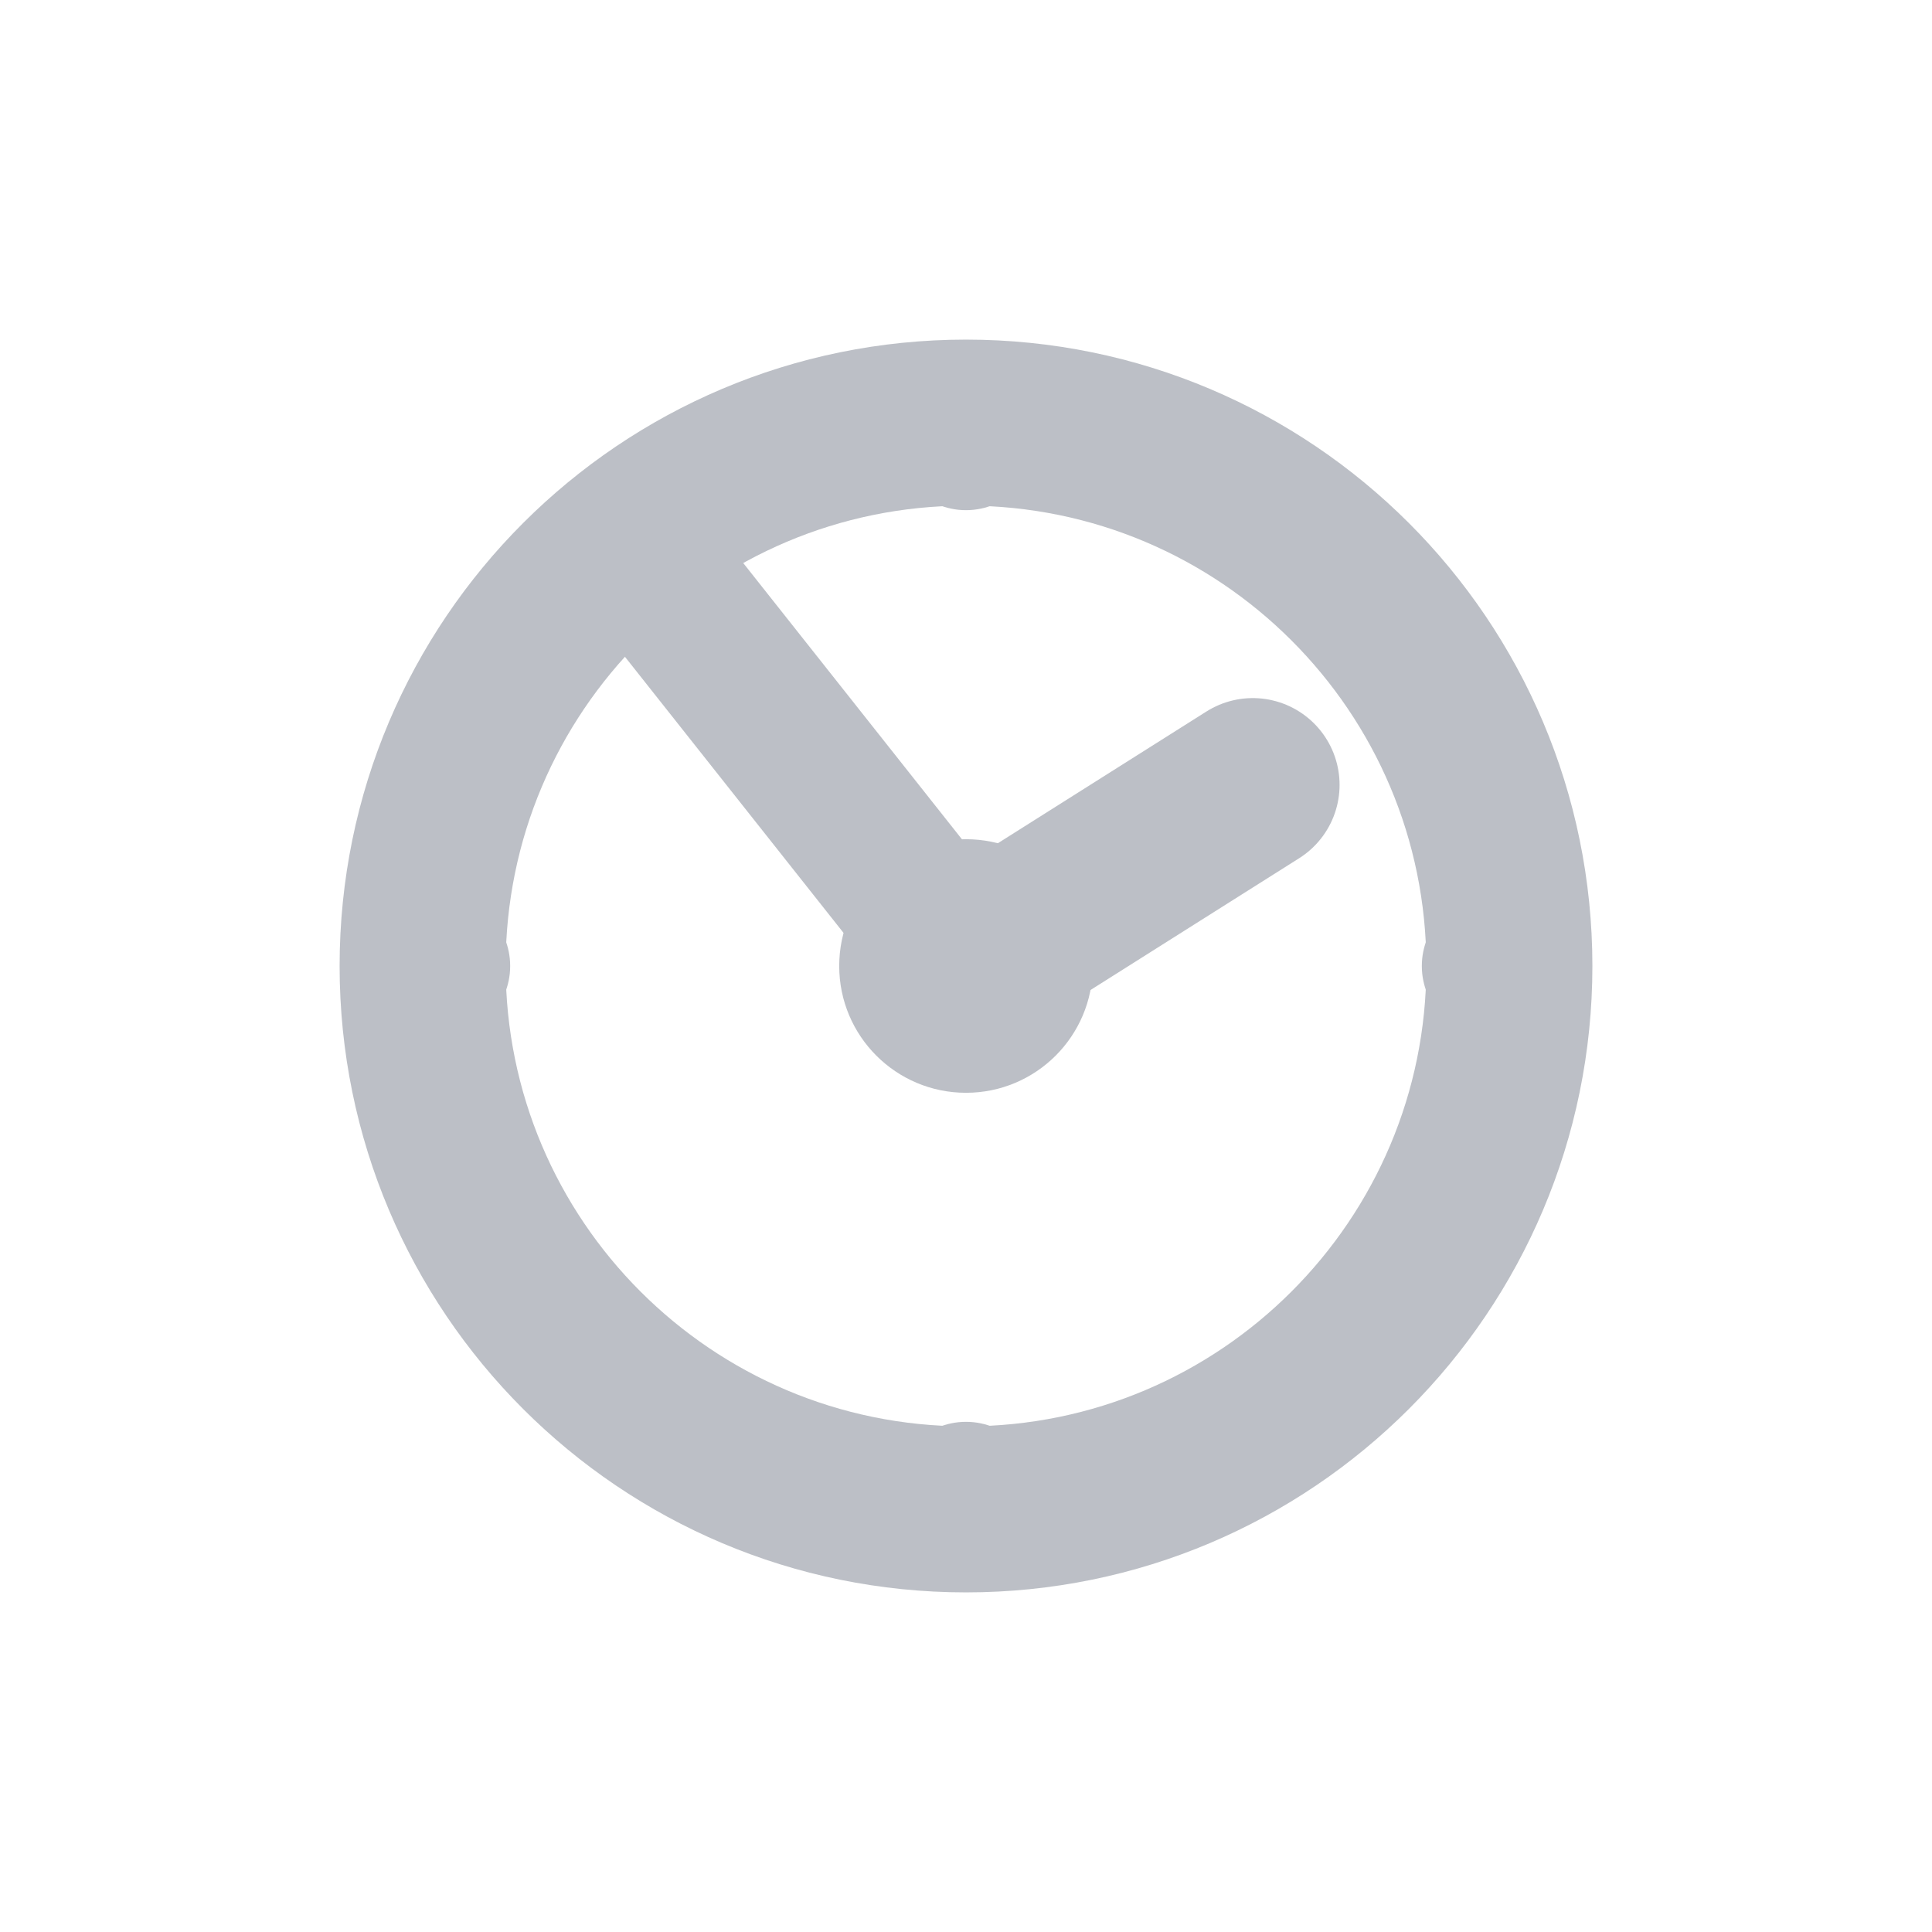
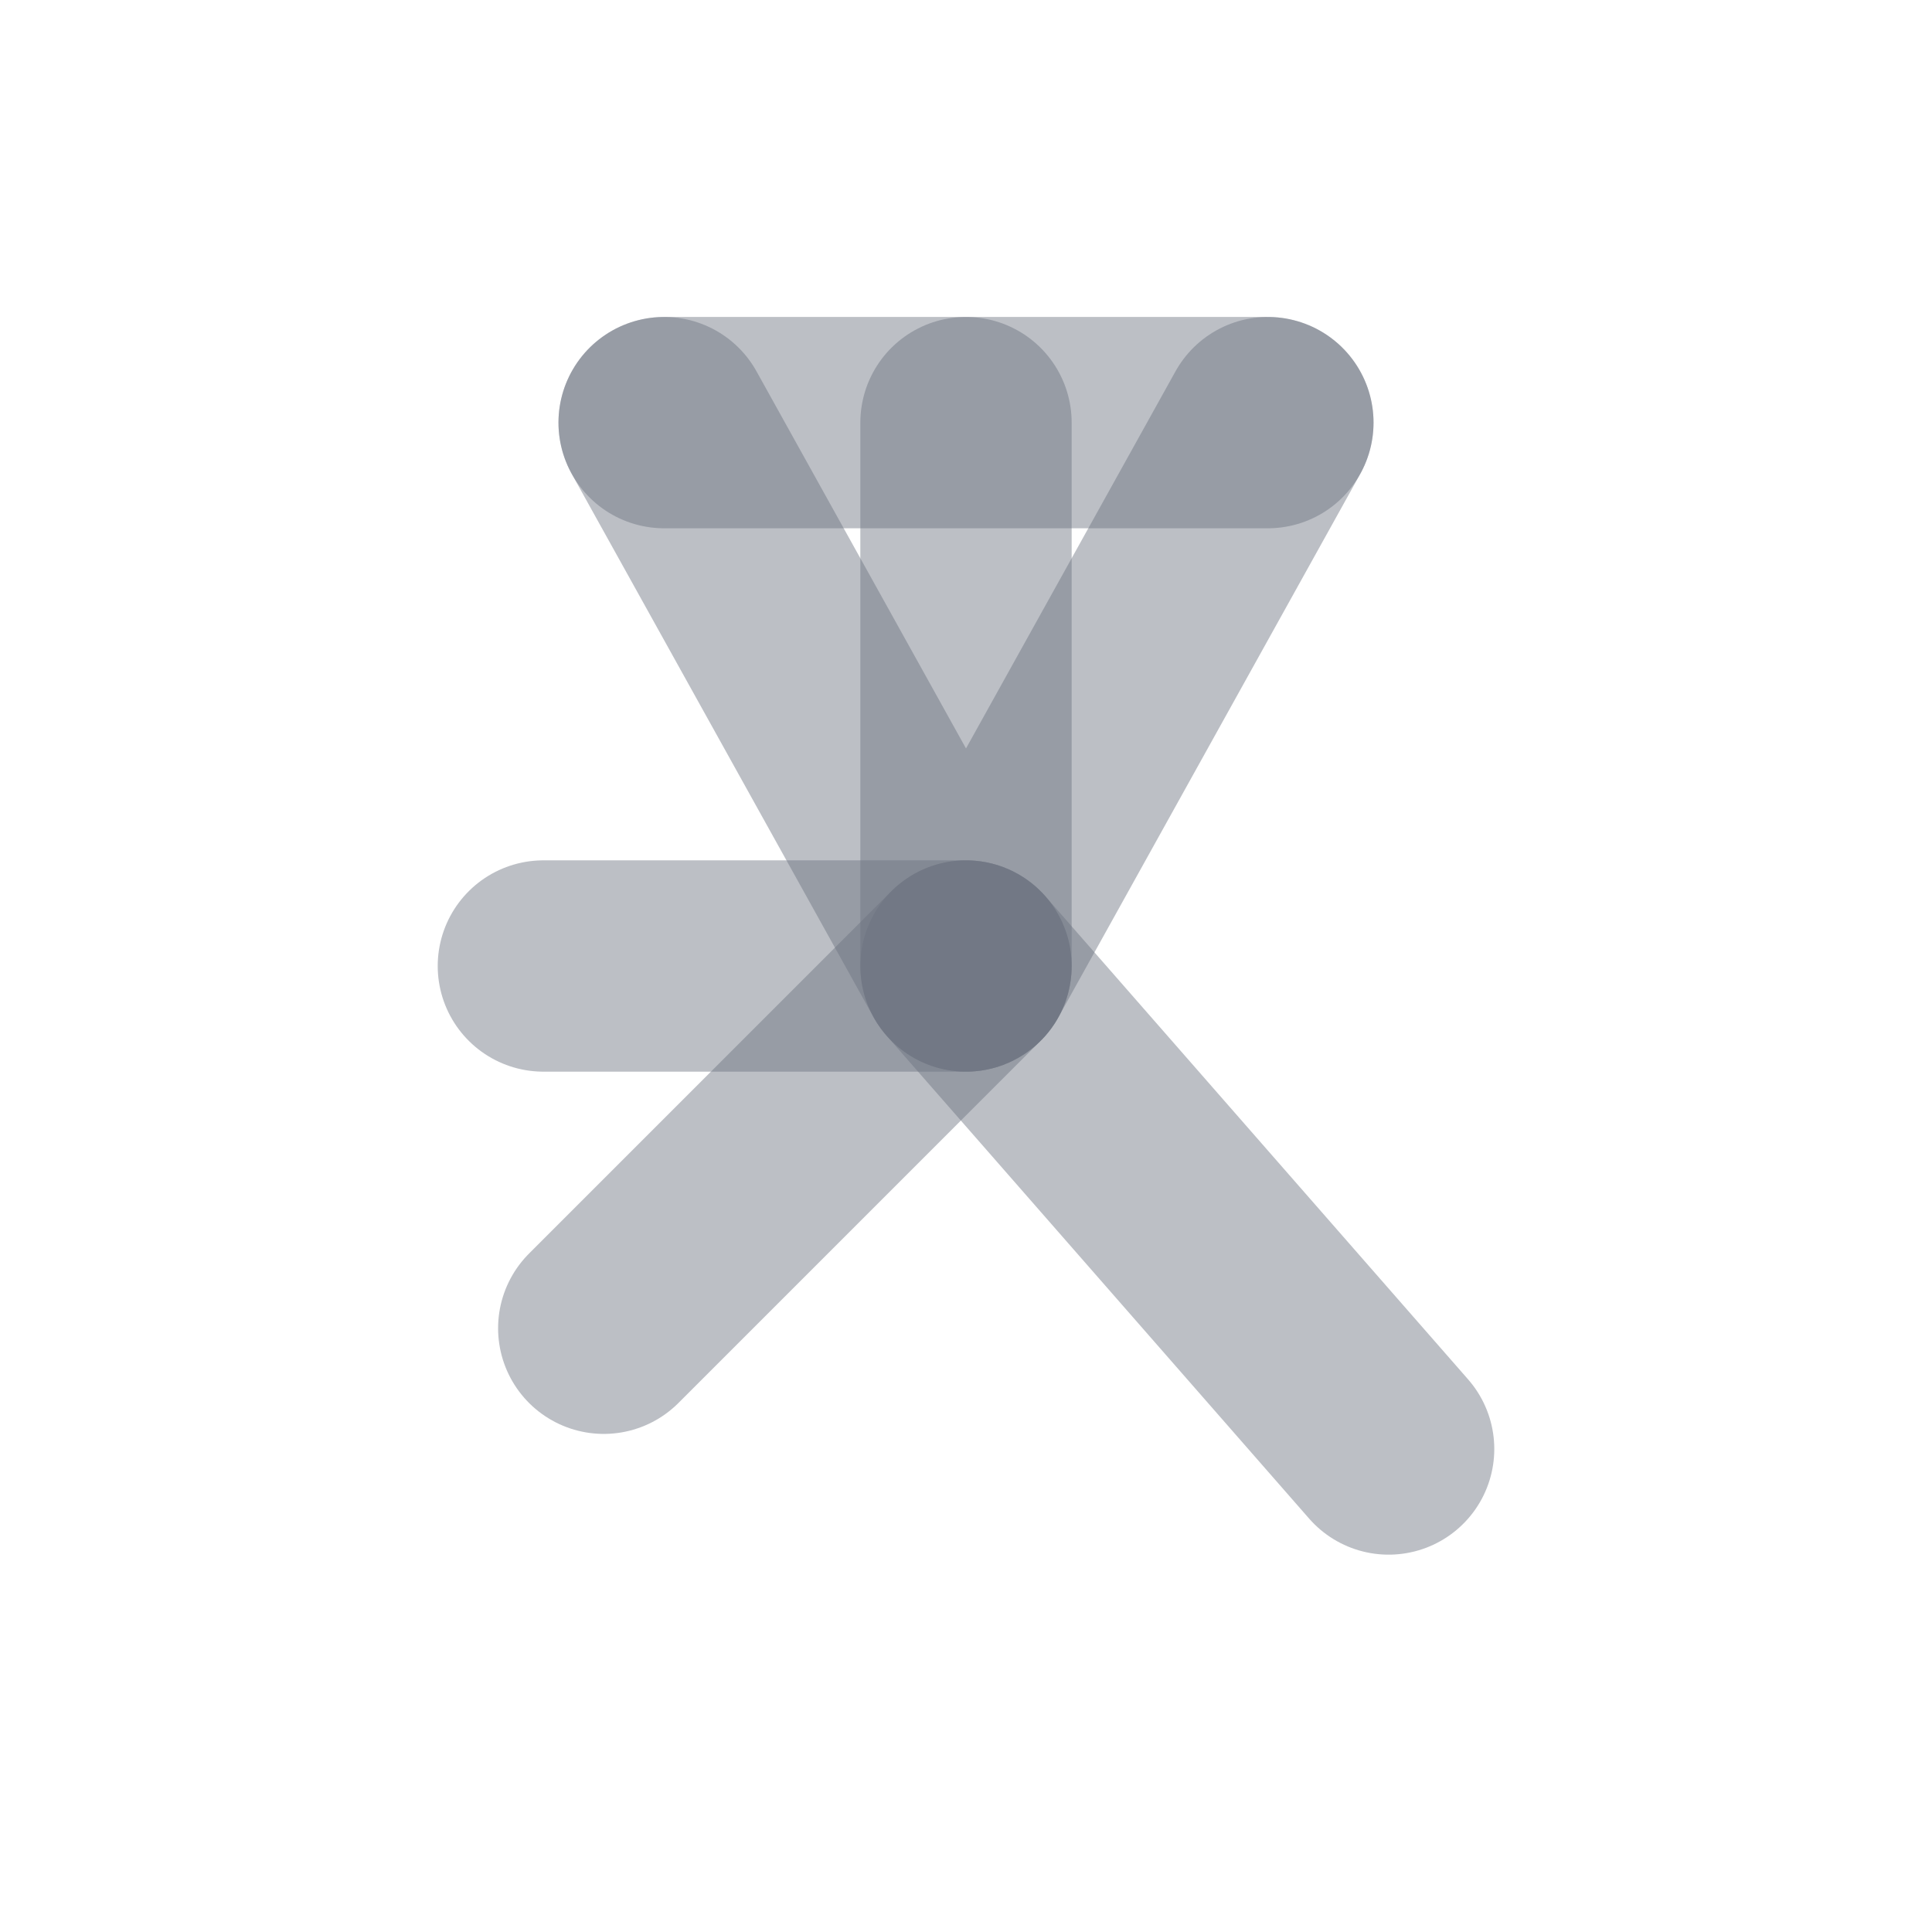
<svg xmlns="http://www.w3.org/2000/svg" viewBox="0 0 64 64" role="img" aria-label="Time Keeper tray grey">
-   <g opacity="0.45">
-     <circle cx="32" cy="32" r="18" fill="none" stroke="#6B7280" stroke-width="5.5" />
-     <circle cx="32" cy="14.5" r="2.4" fill="#6B7280" />
-     <circle cx="49.5" cy="32" r="2.4" fill="#6B7280" />
-     <circle cx="32" cy="49.5" r="2.4" fill="#6B7280" />
-     <circle cx="14.5" cy="32" r="2.4" fill="#6B7280" />
-     <line x1="32" y1="32" x2="22.5" y2="20" stroke="#6B7280" stroke-width="5" stroke-linecap="round" />
-     <line x1="32" y1="32" x2="41.5" y2="26" stroke="#6B7280" stroke-width="5.75" stroke-linecap="round" />
-     <circle cx="32" cy="32" r="4.2" fill="#6B7280" />
+   <g stroke="#6B7280" stroke-opacity="0.45" stroke-width="7" stroke-linecap="round" stroke-linejoin="round" fill="none">
+     <path d="M22 14H42" />
+     <path d="M32 14V32" />
+     <path d="M32 32L46 48" />
+     <path d="M32 32L20 44" />
+     <path d="M32 32H18" />
+     <path d="M42 14L32 32L22 14" />
  </g>
</svg>
